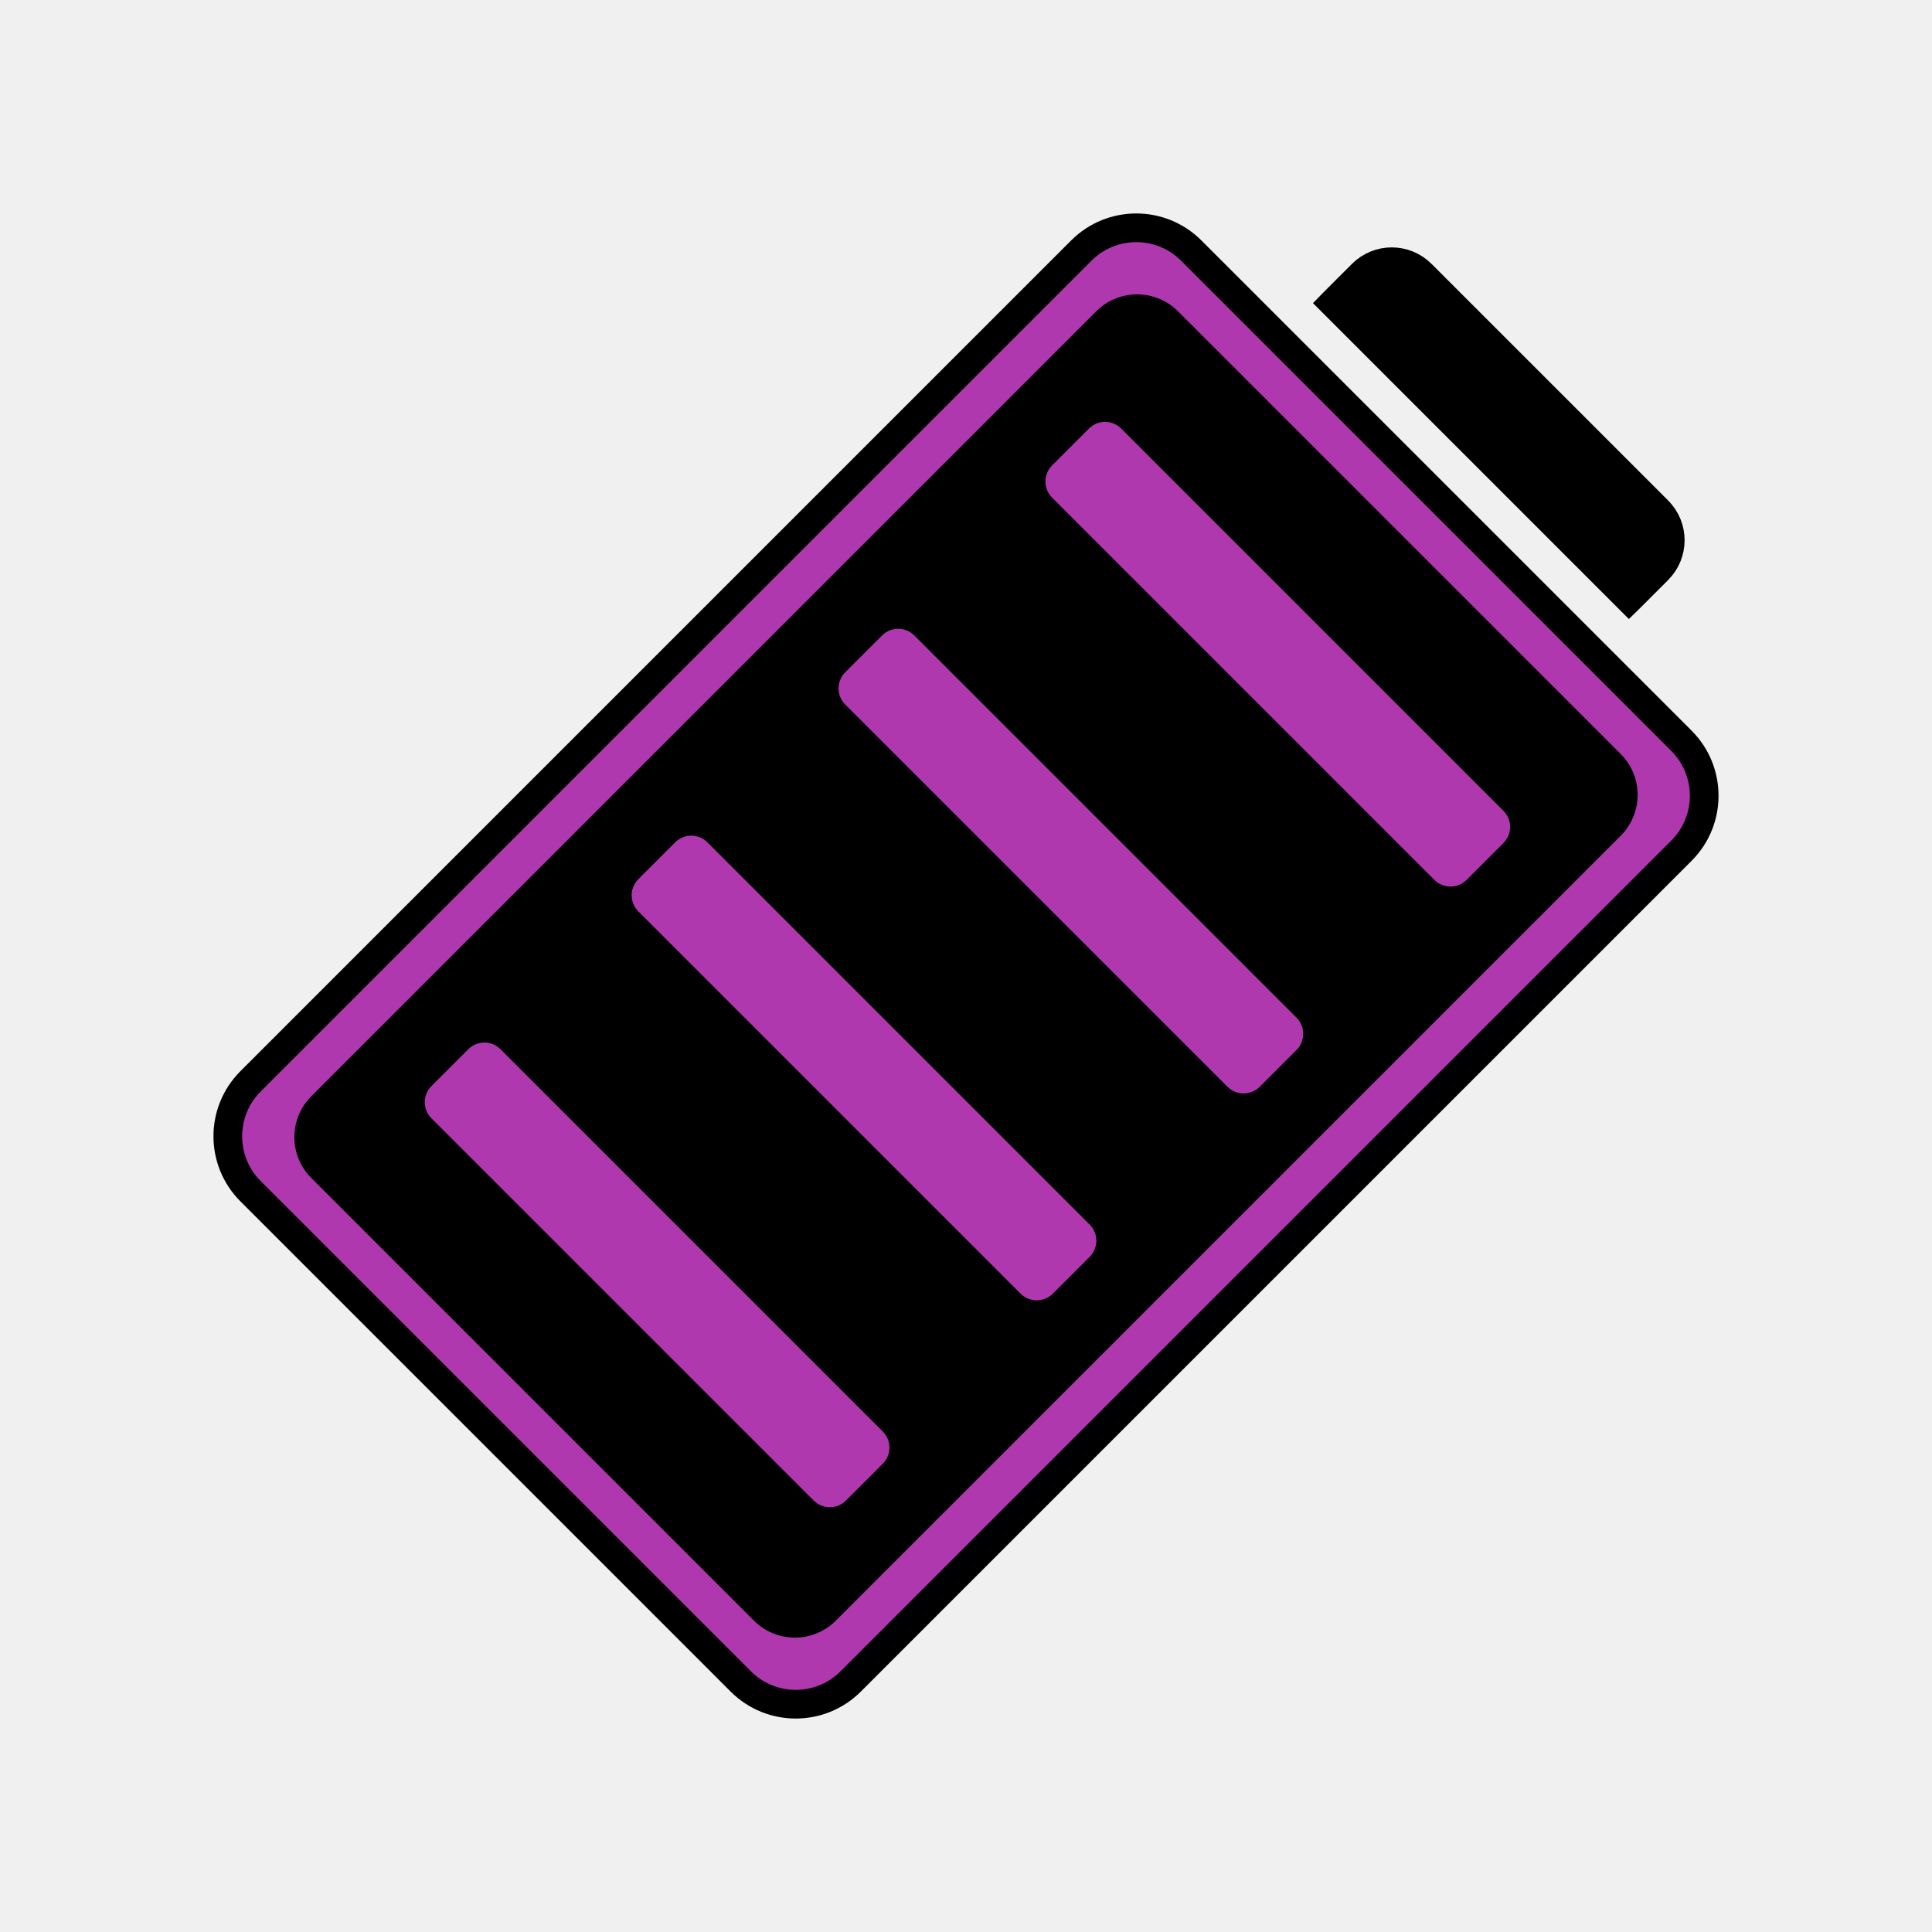
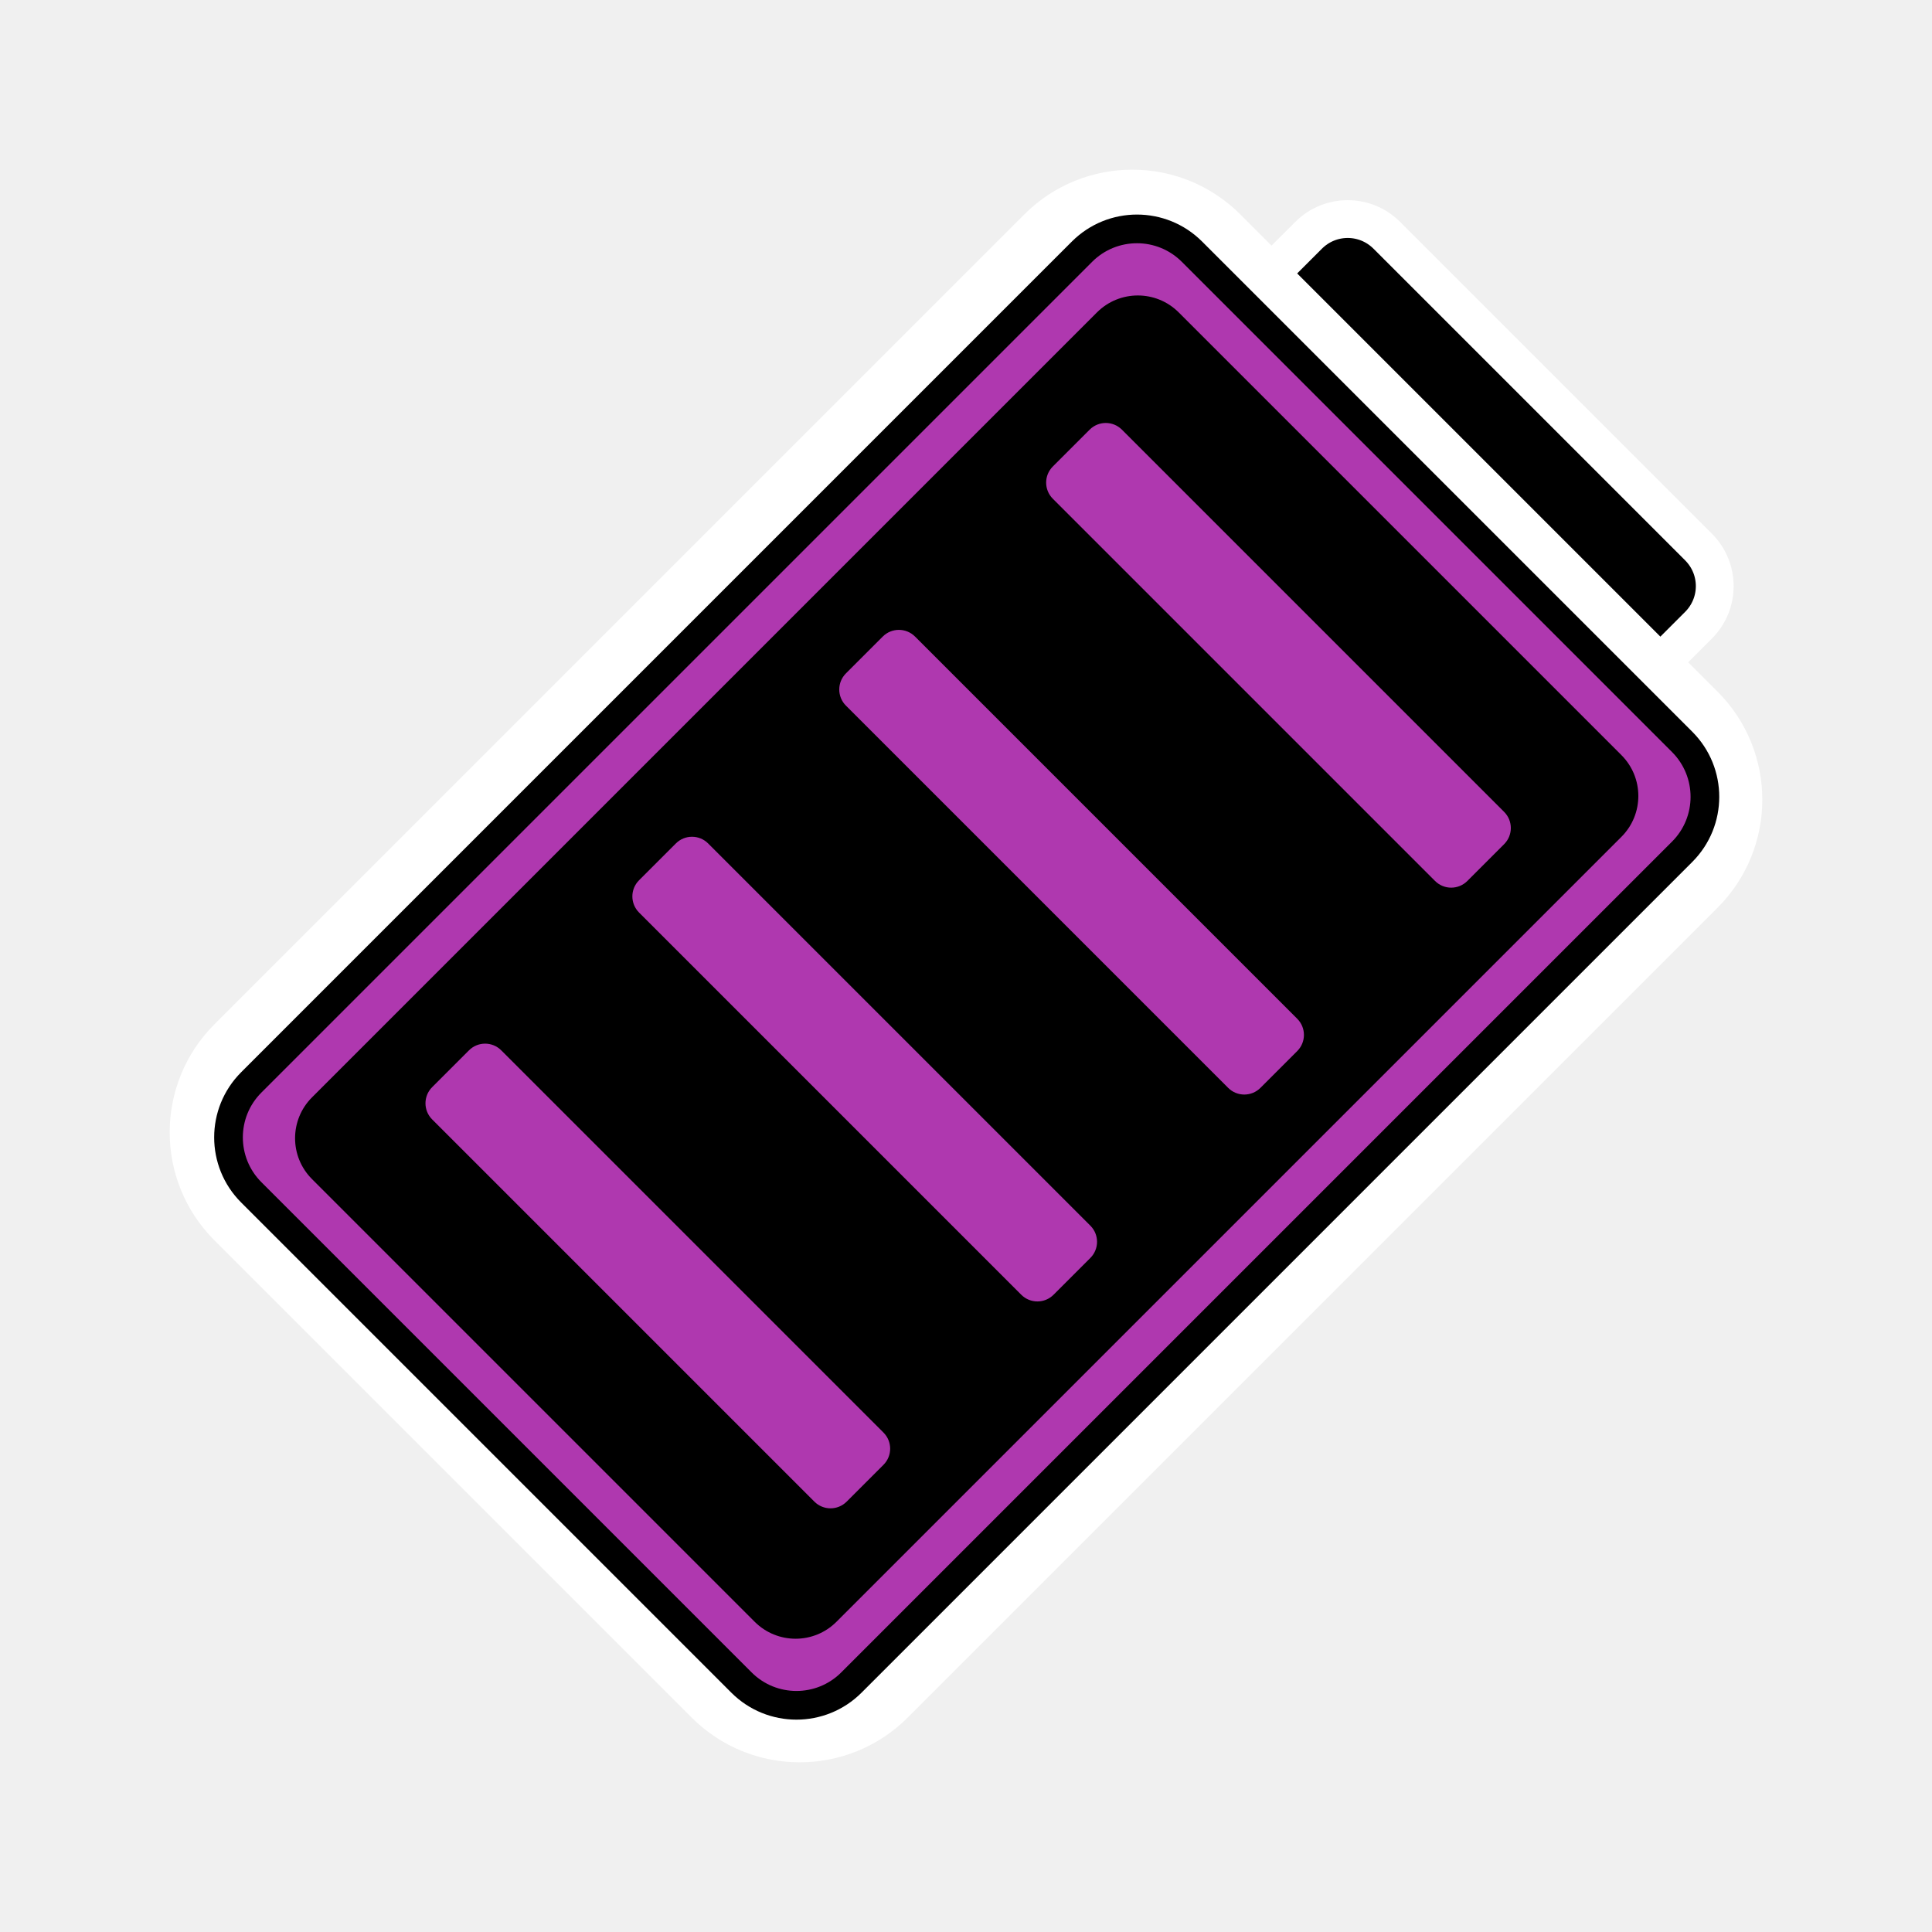
<svg xmlns="http://www.w3.org/2000/svg" width="512mm" height="512mm" viewBox="0 0 512 512" version="1.1" id="svg1">
  <defs id="defs1" />
-   <g id="layer1">
-     <g id="g6" transform="rotate(45,280.699,268.0663)">
+   <g id="layer1" transform="rotate(45,273.2273,263.1358)">
+     <g id="g6" transform="translate(1.636719,-6.654024)">
      <g id="g4" transform="translate(17.75343,29.58904)">
        <g id="g3" style="display:inline">
+           <rect style="display:inline;fill:none;fill-opacity:1;stroke:#ffffff;stroke-width:14;stroke-dasharray:none;stroke-opacity:1" id="rect1-3" width="245.825" height="370.494" x="113.697" y="62.089" ry="33.485" />
          <rect style="display:inline;fill:#af38af;fill-opacity:1;stroke:#000000;stroke-width:7.6;stroke-dasharray:none;stroke-opacity:1" id="rect1" width="224.918" height="352.546" x="124.49" y="71.137" ry="20.601" />
          <rect style="display:inline;fill:#000000;stroke-width:0.987" id="rect1-5" width="196.553" height="324.824" x="138.672" y="84.998" ry="15.319" />
+           <g id="g3-5" style="display:none" transform="translate(-93.17431,51.33759)" />
        </g>
-         <path id="rect2" style="fill:#000000;fill-opacity:1;stroke:#000000;stroke-width:7.6;stroke-dasharray:none;stroke-opacity:1" d="m 192.638,32.4 c -6.169,0 -11.135,4.966 -11.135,11.135 v 10.684 c 0,0.051 0.007,0.1 0.008,0.15 h 110.874 c 6.7e-4,-0.051 0.008,-0.1 0.008,-0.15 V 43.534 c 0,-6.169 -4.966,-11.135 -11.135,-11.135 z" />
+         <path id="rect2" style="fill:#000000;fill-opacity:1;stroke:#ffffff;stroke-width:10.016;stroke-dasharray:none;stroke-opacity:1" d="m 178.555,31.554 c -8.129,0 -14.674,6.544 -14.674,14.674 v 14.079 c 0,0.067 0.009,0.131 0.011,0.198 h 146.114 c 8.9e-4,-0.067 0.011,-0.131 0.011,-0.198 V 46.228 c 0,-8.129 -6.544,-14.674 -14.674,-14.674 z" />
      </g>
      <g id="g5" transform="translate(-1.325333)">
        <rect style="fill:#af38af;fill-opacity:1;stroke:none;stroke-width:6.184;stroke-dasharray:none;stroke-opacity:1" id="rect4" width="155.342" height="25.89" x="178.356" y="147.205" ry="6.041" />
        <rect style="fill:#af38af;fill-opacity:1;stroke:none;stroke-width:6.184;stroke-dasharray:none;stroke-opacity:1" id="rect4-2" width="155.342" height="25.89" x="178.356" y="224.744" ry="6.041" />
        <rect style="fill:#af38af;fill-opacity:1;stroke:none;stroke-width:6.184;stroke-dasharray:none;stroke-opacity:1" id="rect4-7" width="155.342" height="25.89" x="178.356" y="302.282" ry="6.041" />
        <rect style="fill:#af38af;fill-opacity:1;stroke:none;stroke-width:6.184;stroke-dasharray:none;stroke-opacity:1" id="rect4-6" width="155.342" height="25.89" x="178.356" y="379.82" ry="6.041" />
      </g>
    </g>
  </g>
</svg>
